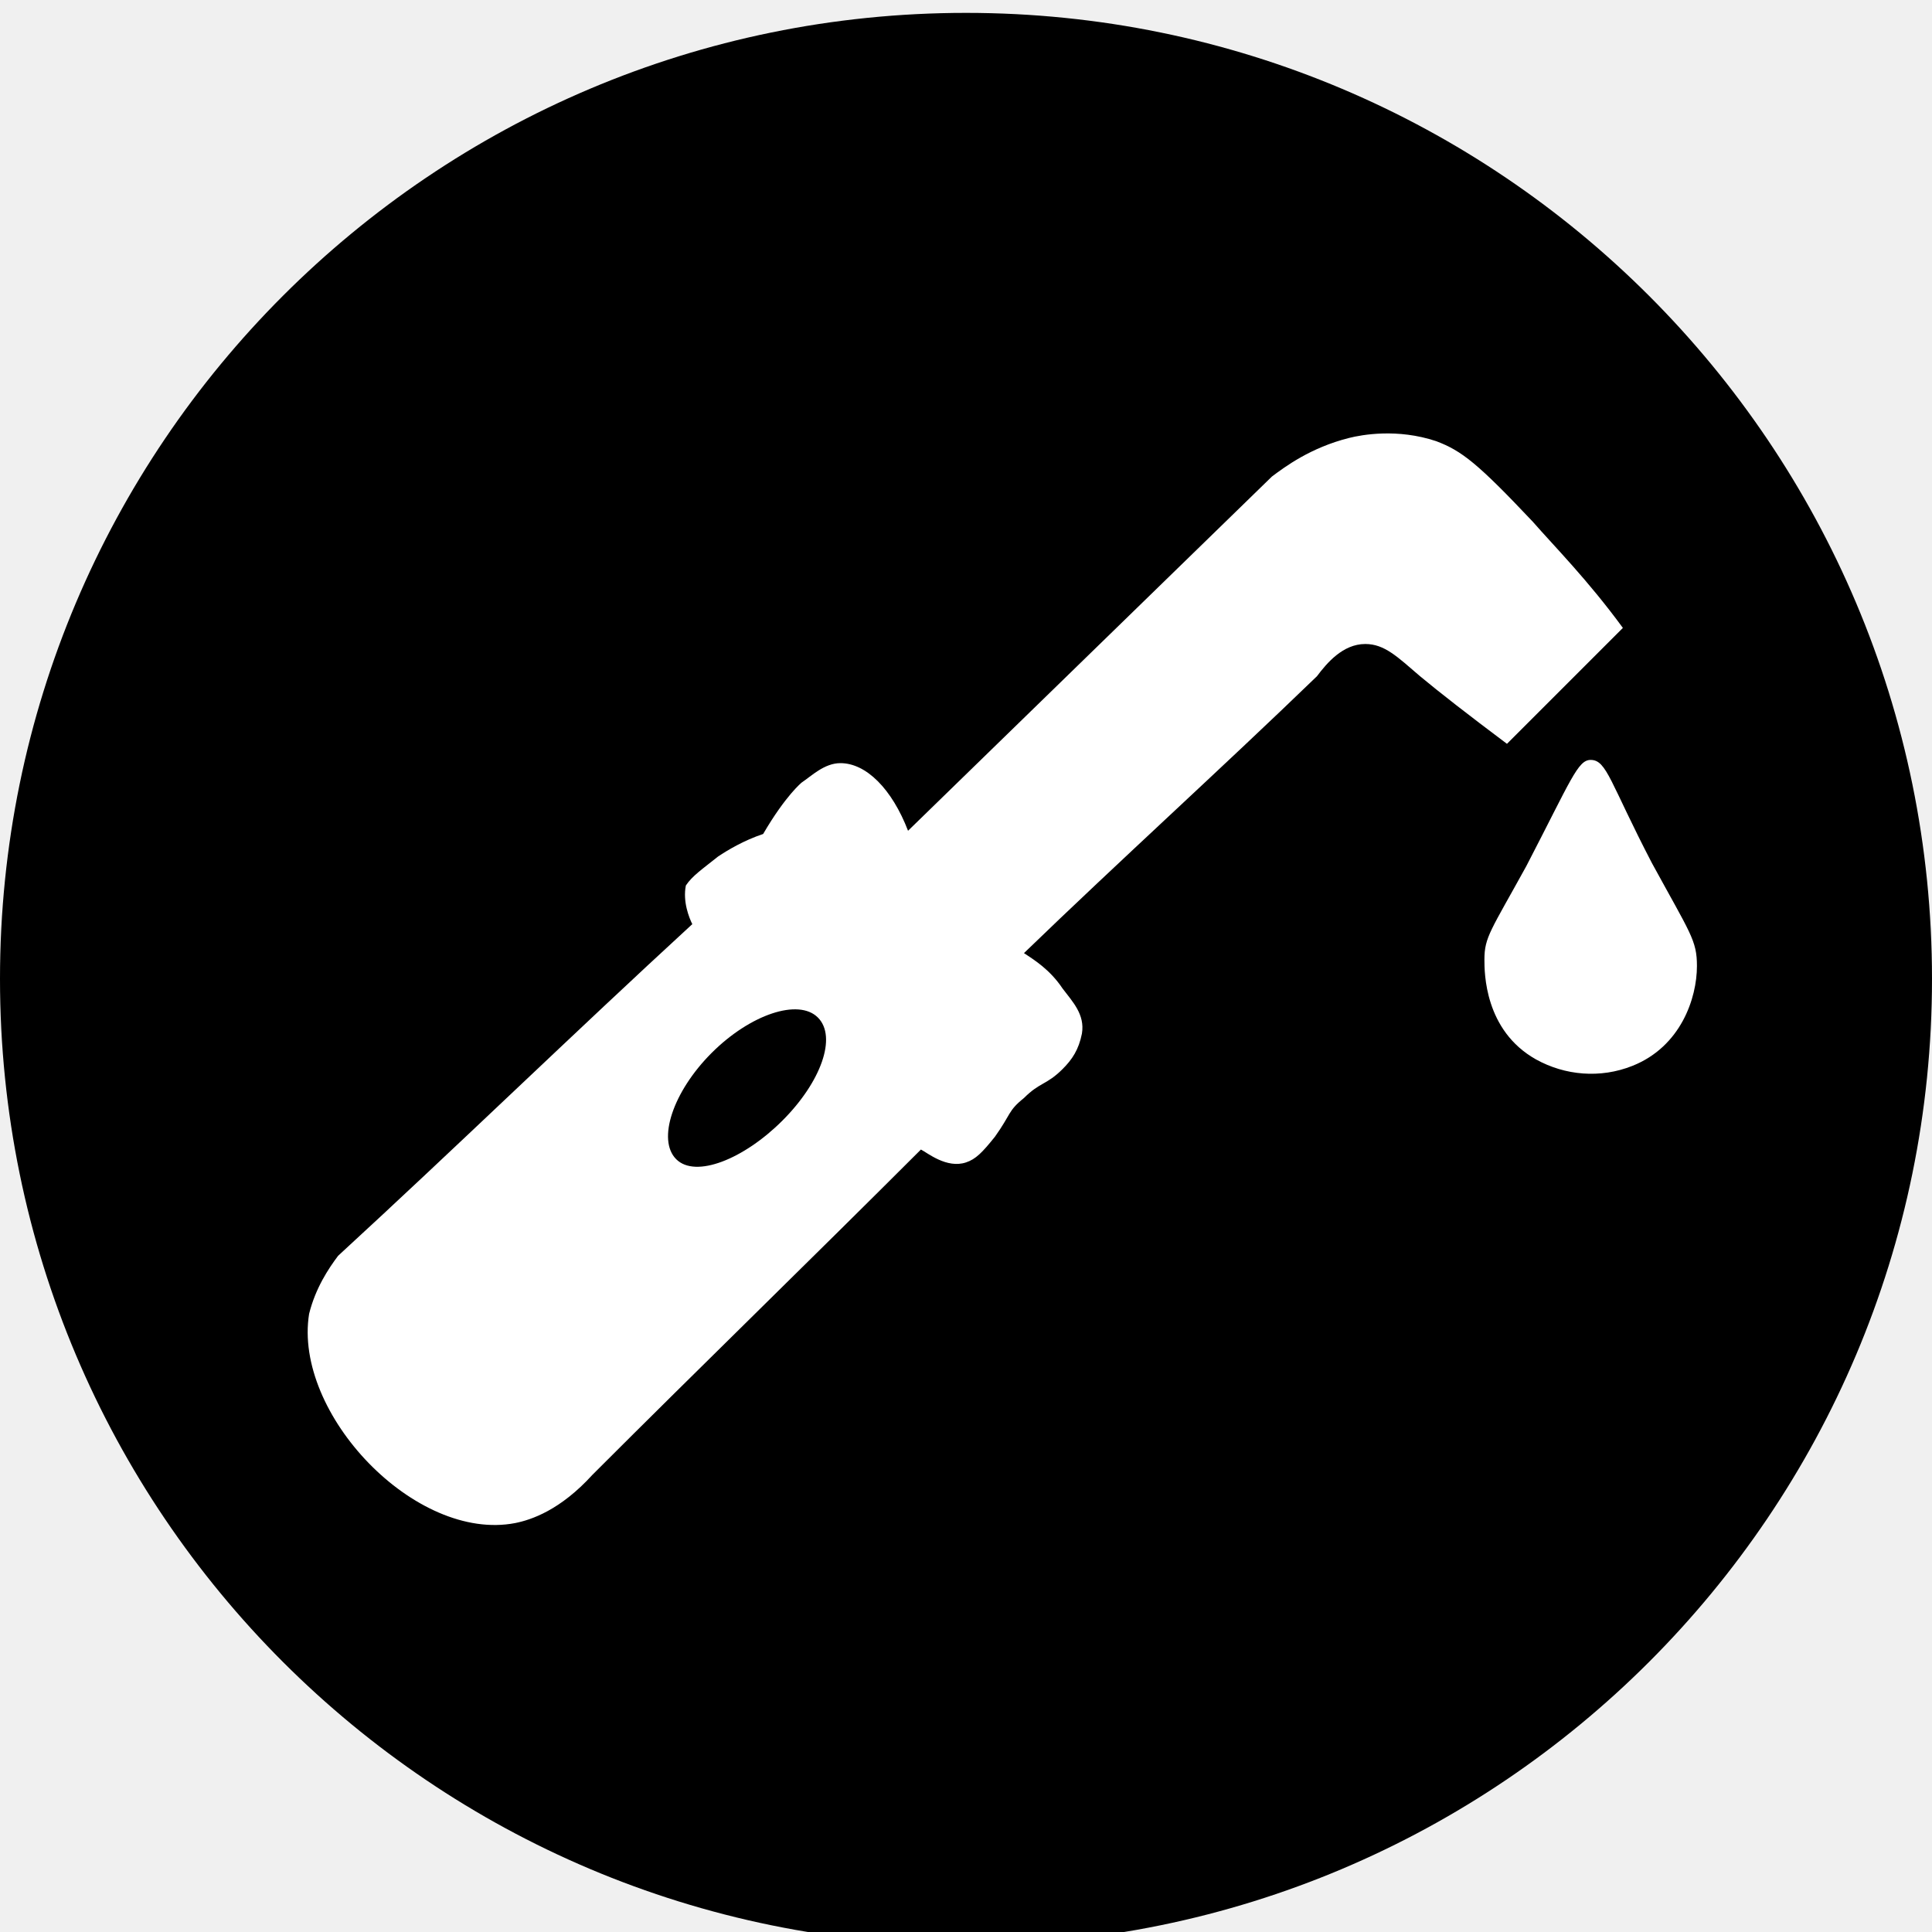
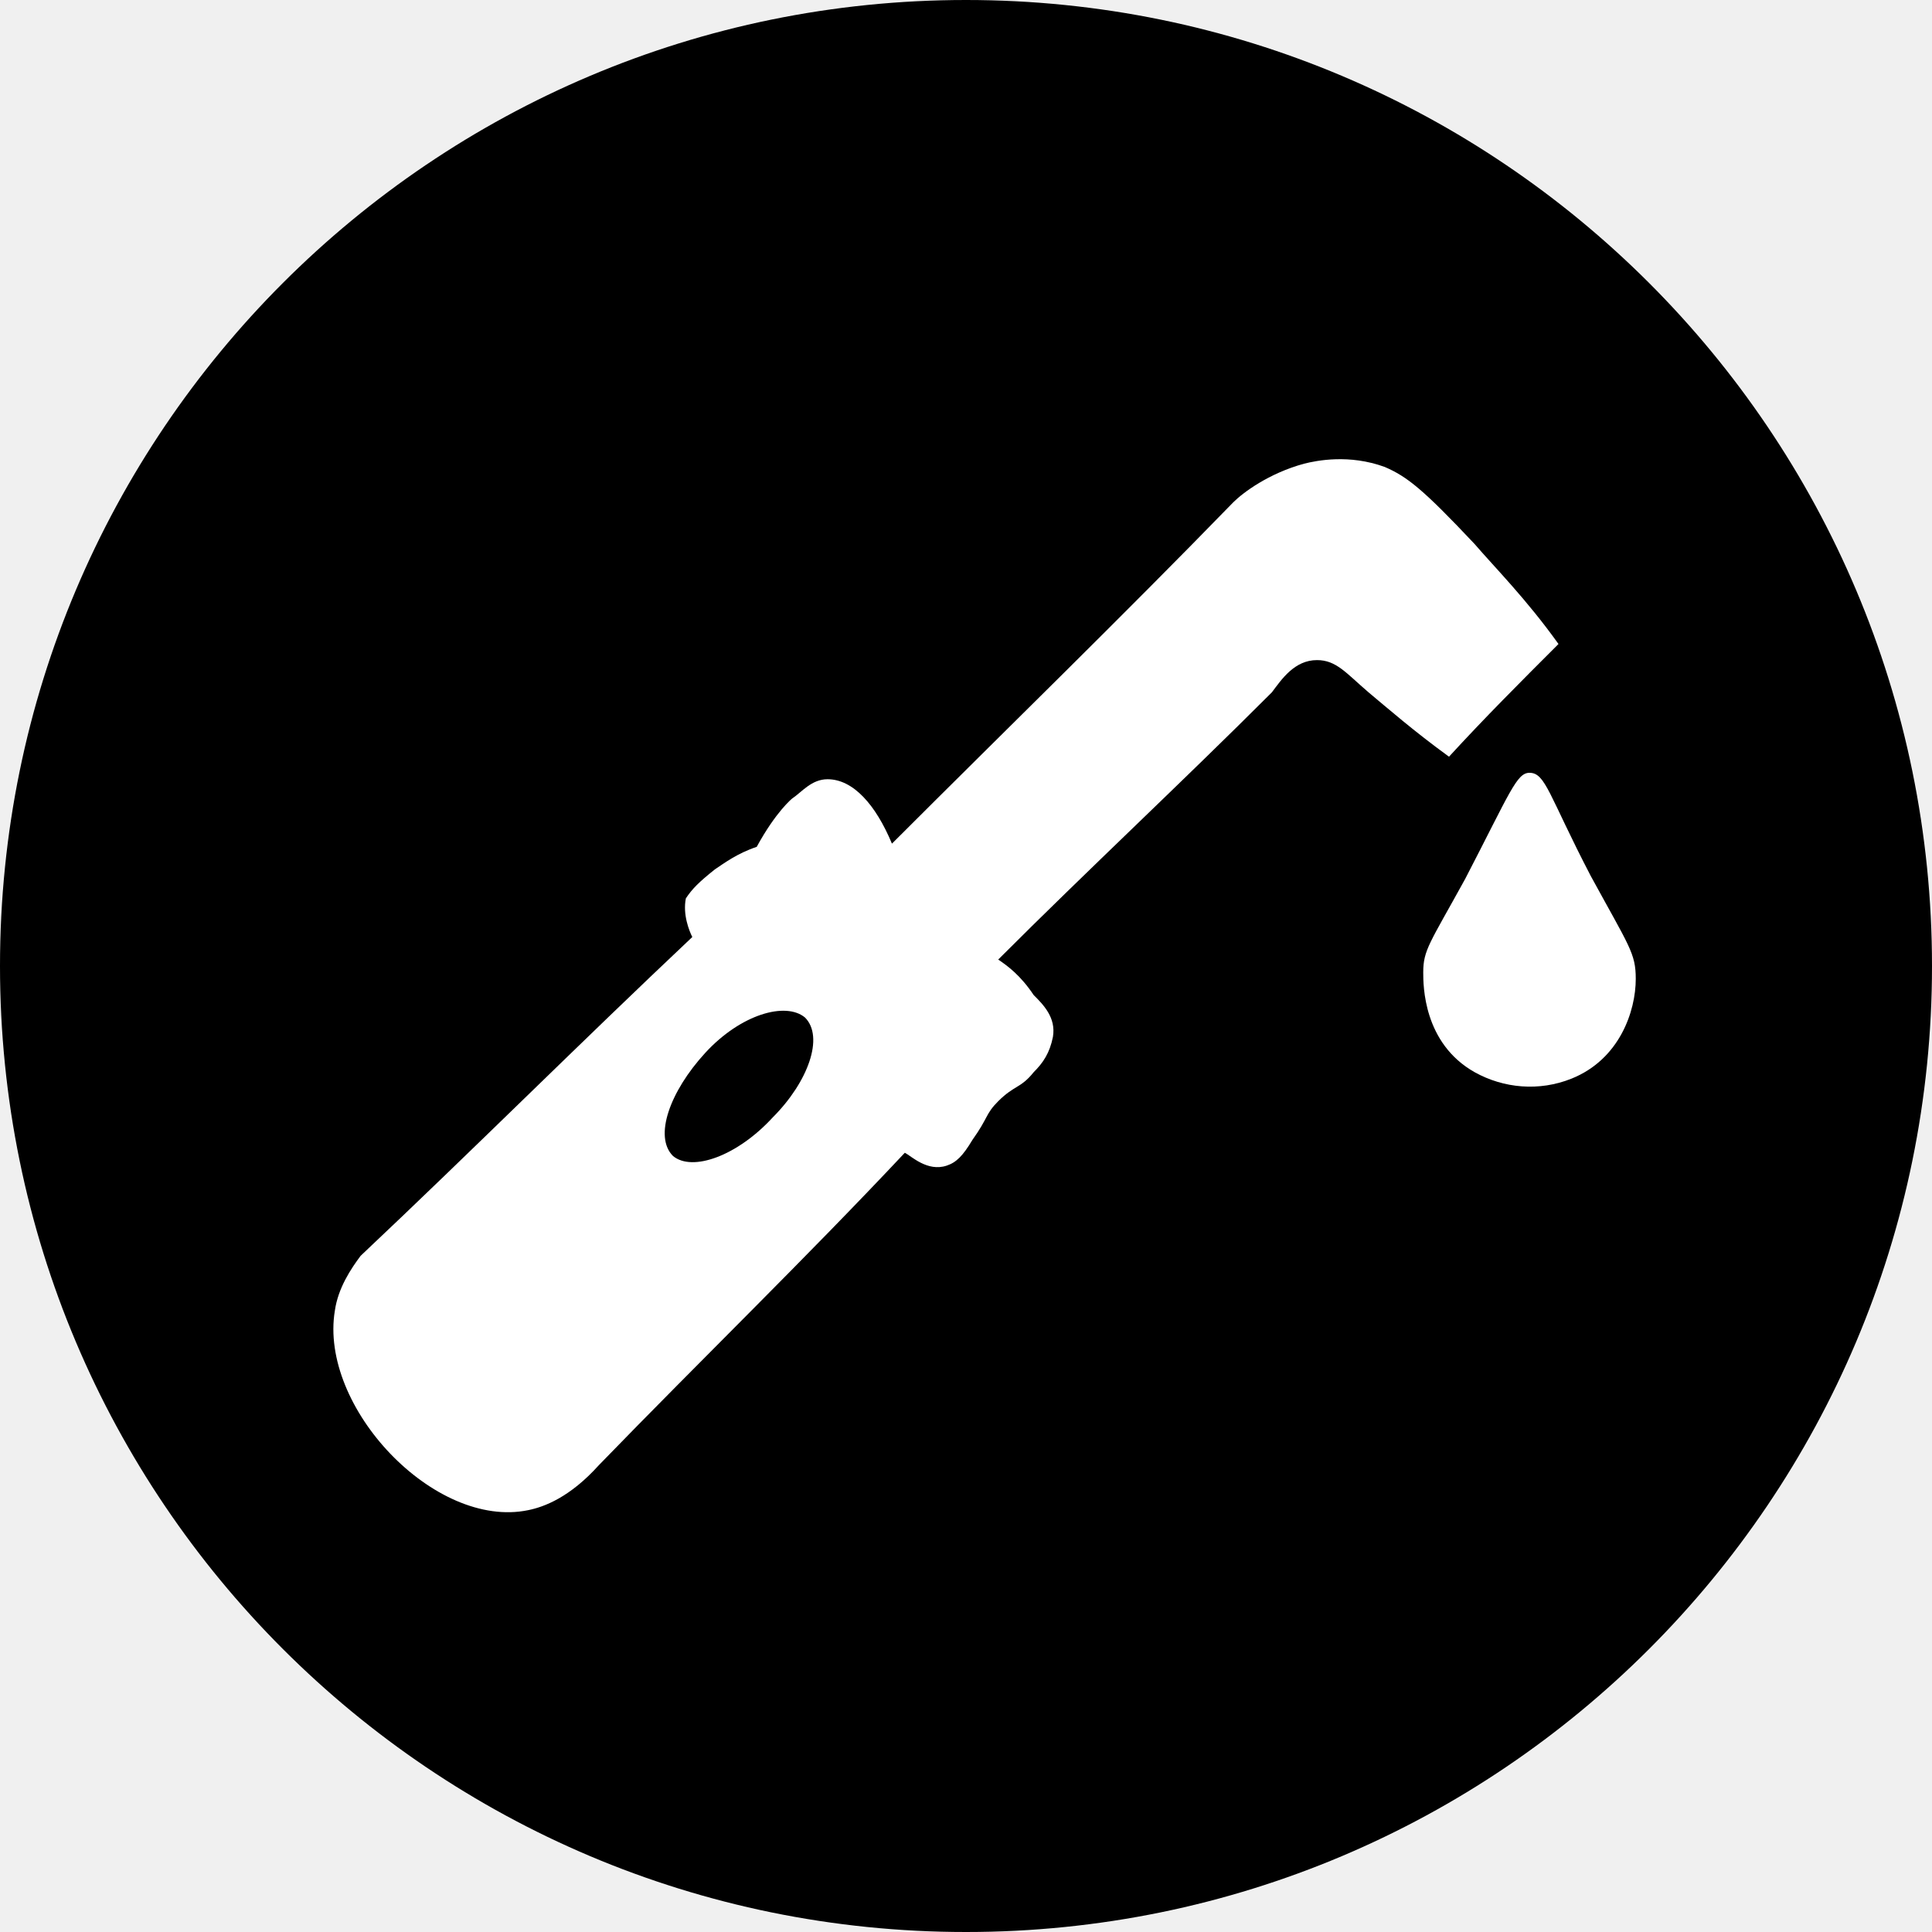
<svg xmlns="http://www.w3.org/2000/svg" version="1.1" x="0px" y="0px" viewBox="0 0 60 60" xml:space="preserve">
  <style type="text/css">
- 	.st1{fill:#FFFFFF;}
+ 	.irrig1{fill:#FFFFFF;}
</style>
-   <circle class="svg-background" cx="30" cy="30.4" r="30" />
-   <path class="st1" d="M30.9,34.7" />
+   <circle cx="30" cy="30" r="30" />
+   <path class="irrig1" d="M30.9,34.7" />
  <path d="M37.3,25.2" />
-   <path class="st1" d="M49.4,23.6c0.5,0,0.6,0.7,1.9,3.2c1.2,2.2,1.4,2.4,1.4,3.2c0,1-0.5,2.5-2,3.1c-1,0.4-2.1,0.3-3-0.2  c-1.6-0.9-1.6-2.7-1.6-3.1c0-0.7,0.2-0.9,1.3-2.9C48.8,24.2,49,23.6,49.4,23.6z" />
-   <path class="st1" d="M47.6,16.2c-1.7-1.8-2.2-2.2-3-2.5c-1.2-0.4-2.3-0.2-2.7-0.1c-1.2,0.3-2,0.9-2.4,1.2c-3.8,3.7-7.5,7.3-11.3,11  c-0.5-1.3-1.3-2.1-2.1-2.1c-0.5,0-0.9,0.4-1.2,0.6c0,0-0.5,0.4-1.2,1.6c-0.6,0.2-1.1,0.5-1.4,0.7c-0.5,0.4-0.8,0.6-1,0.9  c-0.1,0.5,0.1,1,0.2,1.2c-3.7,3.4-7.3,6.9-11,10.3c-0.3,0.4-0.7,1-0.9,1.8c-0.5,3.1,3.3,7.1,6.4,6.5c0.5-0.1,1.4-0.4,2.4-1.5  c3.4-3.4,6.8-6.7,10.2-10.1c0.2,0.1,0.8,0.6,1.4,0.4c0.3-0.1,0.5-0.3,0.9-0.8c0.5-0.7,0.4-0.8,0.9-1.2c0.5-0.5,0.7-0.4,1.2-0.9  c0.3-0.3,0.5-0.6,0.6-1.1c0.1-0.6-0.3-1-0.6-1.4c-0.4-0.6-0.9-0.9-1.2-1.1c3-2.9,6.1-5.7,9.1-8.6c0.3-0.4,0.8-1,1.5-1  c0.6,0,1,0.4,1.7,1c0.6,0.5,1.5,1.2,2.7,2.1c1.2-1.2,2.4-2.4,3.6-3.6C49.3,18,48.3,17,47.6,16.2z M24.3,34.8  C23.1,36,21.6,36.6,21,36c-0.6-0.6-0.1-2.1,1.1-3.3c1.2-1.2,2.7-1.7,3.3-1.1C26,32.2,25.5,33.6,24.3,34.8z" />
+   <path class="irrig1" d="M47.5,24c0.5,0,0.6,0.7,1.9,3.2c1.2,2.2,1.4,2.4,1.4,3.2c0,1-0.5,2.5-2,3.1c-1,0.4-2.1,0.3-3-0.2  c-1.6-0.9-1.6-2.7-1.6-3.1c0-0.7,0.2-0.9,1.3-2.9C46.9,24.6,47.1,24,47.5,24z" />
+   <path class="irrig1" d="M45.8,16.9c-1.6-1.7-2.1-2.1-2.8-2.4c-1.1-0.4-2.1-0.2-2.5-0.1c-1.1,0.3-1.9,0.9-2.2,1.2  c-3.5,3.6-7,7-10.6,10.6c-0.5-1.2-1.2-2-2-2c-0.5,0-0.8,0.4-1.1,0.6c0,0-0.5,0.4-1.1,1.5c-0.6,0.2-1,0.5-1.3,0.7  c-0.5,0.4-0.7,0.6-0.9,0.9c-0.1,0.5,0.1,1,0.2,1.2c-3.5,3.3-6.8,6.6-10.3,9.9c-0.3,0.4-0.7,1-0.8,1.7c-0.5,3,3.1,6.8,6,6.2  c0.5-0.1,1.3-0.4,2.2-1.4c3.2-3.3,6.4-6.4,9.5-9.7c0.2,0.1,0.7,0.6,1.3,0.4c0.3-0.1,0.5-0.3,0.8-0.8c0.5-0.7,0.4-0.8,0.8-1.2  c0.5-0.5,0.7-0.4,1.1-0.9c0.3-0.3,0.5-0.6,0.6-1.1c0.1-0.6-0.3-1-0.6-1.3c-0.4-0.6-0.8-0.9-1.1-1.1c2.8-2.8,5.7-5.5,8.5-8.3  c0.3-0.4,0.7-1,1.4-1c0.6,0,0.9,0.4,1.6,1c0.6,0.5,1.4,1.2,2.5,2c1.1-1.2,2.2-2.3,3.4-3.5C47.4,18.6,46.4,17.6,45.8,16.9z M24,34.7  c-1.1,1.2-2.5,1.7-3.1,1.2c-0.6-0.6-0.1-2,1-3.2c1.1-1.2,2.5-1.6,3.1-1.1C25.6,32.2,25.1,33.6,24,34.7z" />
</svg>
